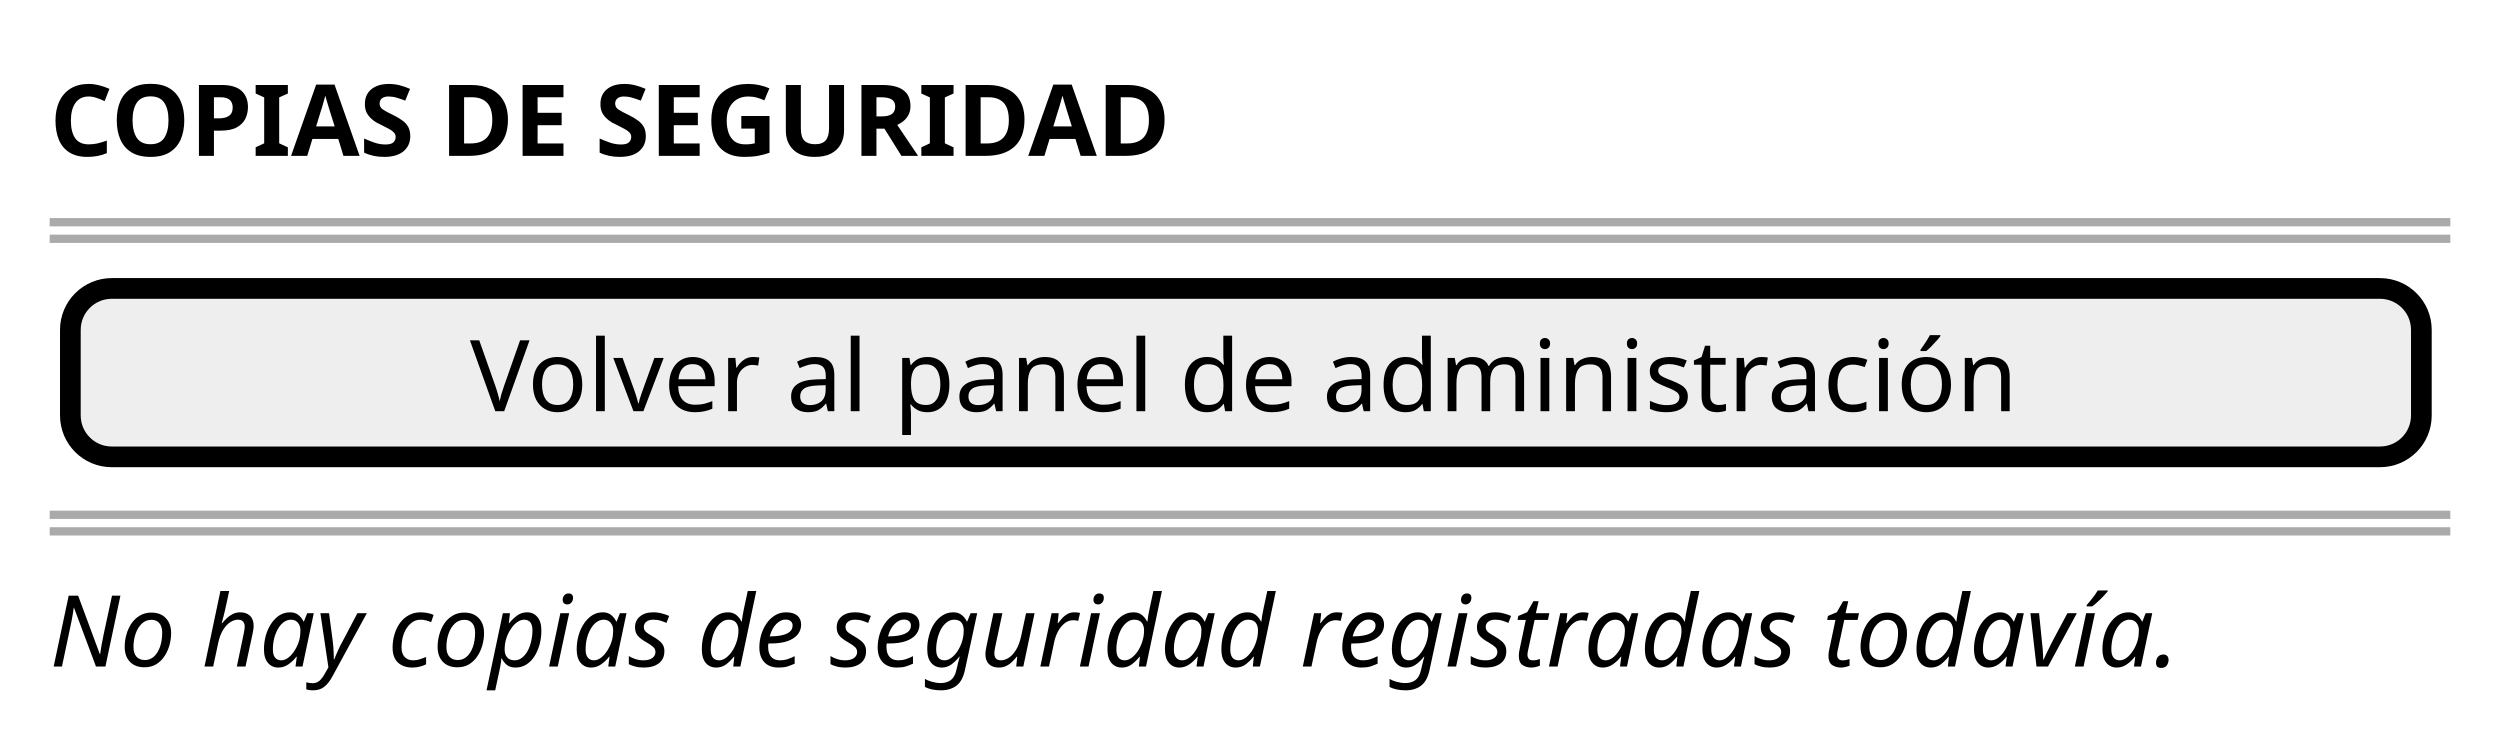
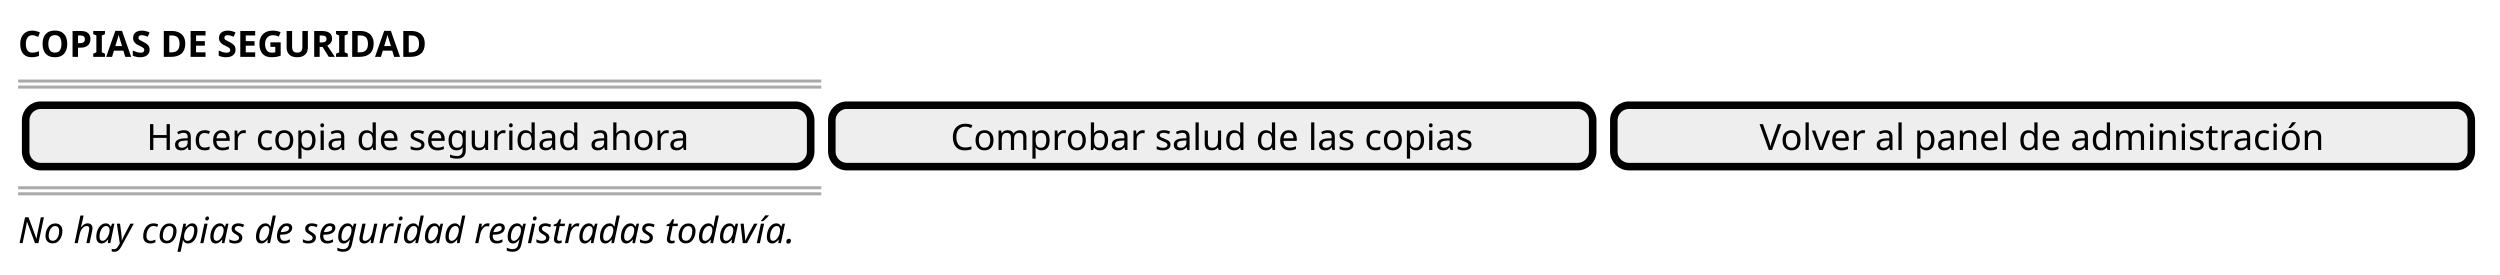
- <svg xmlns="http://www.w3.org/2000/svg" version="1.1" data-diagram-type="SALT" style="width:302px;height:91px;background:#FFFFFF;" width="302px" height="91px" viewBox="0 0 302 91" zoomAndPan="magnify" preserveAspectRatio="none" contentStyleType="text/css">
+ <svg xmlns="http://www.w3.org/2000/svg" version="1.1" data-diagram-type="SALT" style="width:828px;height:91px;background:#FFFFFF;" width="828px" height="91px" viewBox="0 0 828 91" zoomAndPan="magnify" preserveAspectRatio="none" contentStyleType="text/css">
  <defs />
  <g font-family="sans-serif" lengthAdjust="spacing">
    <text x="6" y="18.828" fill="#000" font-size="12" textLength="135.481" font-weight="700">COPIAS DE SEGURIDAD</text>
-     <line x1="6" y1="26.844" x2="296" y2="26.844" style="stroke:#AAA;stroke-width:1;" />
-     <line x1="6" y1="28.844" x2="296" y2="28.844" style="stroke:#AAA;stroke-width:1;" />
-     <rect x="8.5" y="34.844" width="284" height="20.344" fill="#EEE" style="stroke:#000;stroke-width:2.5;" rx="5" ry="5" />
-     <text x="56.767" y="49.672" fill="#000" font-size="12" textLength="187.465">Volver al panel de administración</text>
-     <line x1="6" y1="62.188" x2="296" y2="62.188" style="stroke:#AAA;stroke-width:1;" />
-     <line x1="6" y1="64.188" x2="296" y2="64.188" style="stroke:#AAA;stroke-width:1;" />
+     <line x1="6" y1="26.844" x2="272" y2="26.844" style="stroke:#AAA;stroke-width:1;" />
+     <line x1="6" y1="28.844" x2="272" y2="28.844" style="stroke:#AAA;stroke-width:1;" />
+     <rect x="8.5" y="34.844" width="260" height="20.344" fill="#EEE" style="stroke:#000;stroke-width:2.5;" rx="5" ry="5" />
+     <text x="48.541" y="49.672" fill="#000" font-size="12" textLength="179.917">Hacer copia de seguridad ahora</text>
+     <rect x="275.5" y="34.844" width="252" height="20.344" fill="#EEE" style="stroke:#000;stroke-width:2.5;" rx="5" ry="5" />
+     <text x="314.859" y="49.672" fill="#000" font-size="12" textLength="173.281">Comprobar salud de las copias</text>
+     <rect x="534.5" y="34.844" width="284" height="20.344" fill="#EEE" style="stroke:#000;stroke-width:2.5;" rx="5" ry="5" />
+     <text x="582.767" y="49.672" fill="#000" font-size="12" textLength="187.465">Volver al panel de administración</text>
+     <line x1="6" y1="62.188" x2="272" y2="62.188" style="stroke:#AAA;stroke-width:1;" />
+     <line x1="6" y1="64.188" x2="272" y2="64.188" style="stroke:#AAA;stroke-width:1;" />
    <text x="6" y="80.516" fill="#000" font-size="12" textLength="257.762" font-style="italic">No hay copias de seguridad registradas todavía.</text>
  </g>
</svg>
